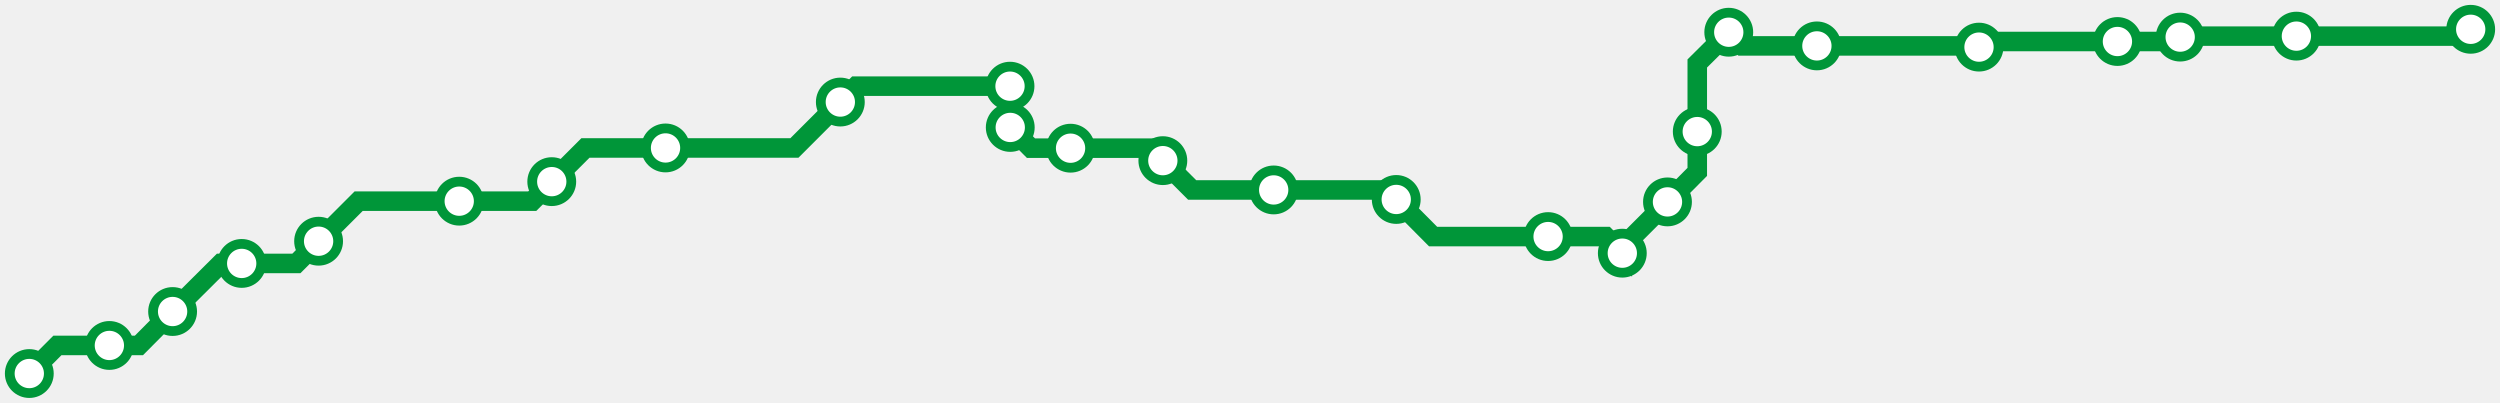
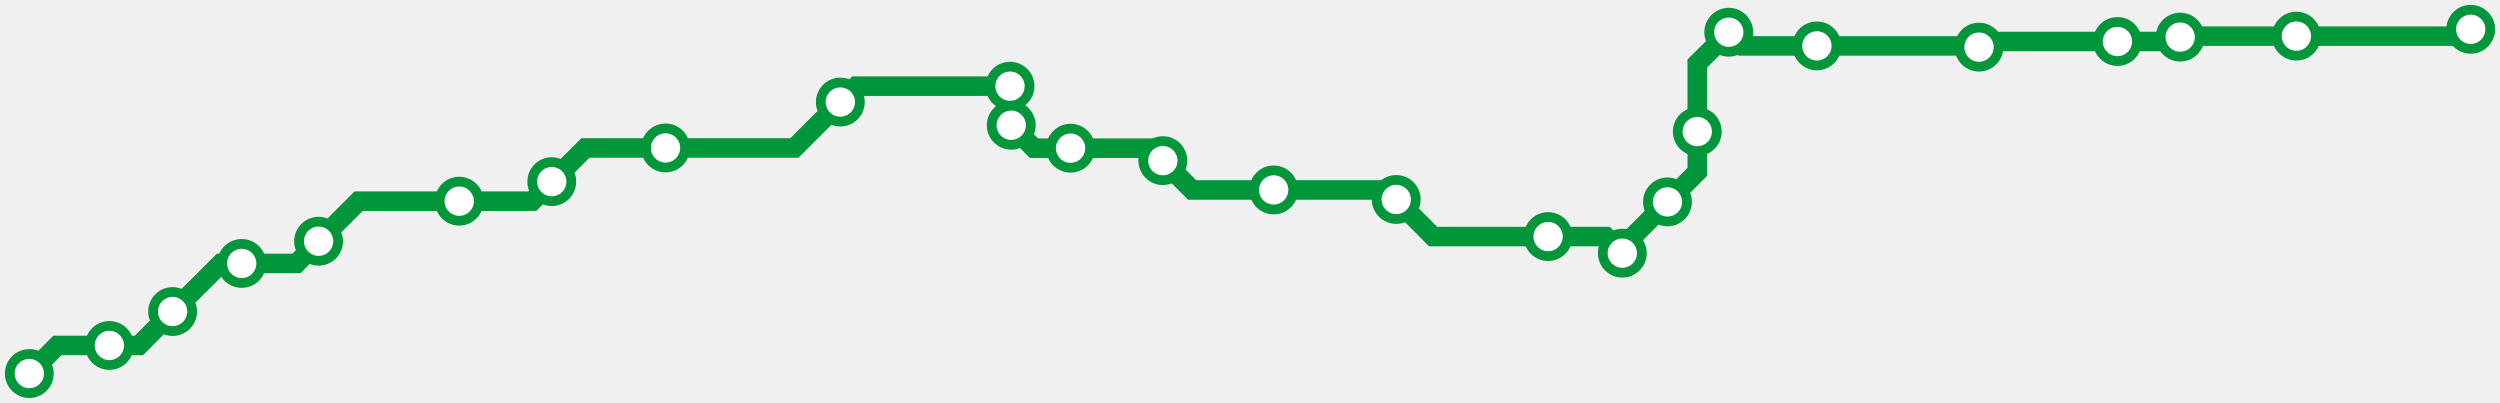
<svg xmlns="http://www.w3.org/2000/svg" width="1024.0" height="165.0">
-   <path d="M12.0 153.037 L23.5 141.5 L44.8 141.5 L56.9 141.5 L70.7 127.6 L90.5 107.9 L99.0 107.9 L121.4 107.9 L130.5 98.8 L146.9 82.4 L188.1 82.4 L218.0 82.4 L226.0 74.4 L239.8 60.6 L272.6 60.6 L325.4 60.6 L344.2 41.8 L350.7 35.3 L413.7 35.3 L413.7 52.1 L413.8 52.2 L422.3 60.7 L438.5 60.7 L471.1 60.7 L476.3 65.8 L488.3 77.8 L521.7 77.8 L568.0 77.8 L571.9 81.7 L587.0 96.9 L634.1 96.9 L657.7 96.9 L664.5 103.7 L664.5 101.2 L683.0 82.7 L695.2 70.4 L695.2 53.9 L695.2 26.0 L708.1 13.2 L713.7 18.8 L744.2 18.8 L810.1 18.8 L810.6 19.3 L812.8 17.0 L867.3 17.0 L891.2 17.0 L893.0 15.2 L893.4 14.8 L940.6 14.8 L1009.2 14.8 L1012.0 12.0 " />
+   <path d="M12.0 153.037 L23.5 141.5 L44.8 141.5 L56.9 141.5 L70.7 127.6 L90.5 107.9 L99.0 107.9 L121.4 107.9 L130.5 98.8 L146.9 82.4 L188.1 82.4 L218.0 82.4 L226.0 74.4 L239.8 60.6 L272.6 60.6 L325.4 60.6 L344.2 41.8 L350.7 35.3 L413.7 35.3 L413.7 50.9 L414.2 51.3 L423.5 60.7 L438.5 60.7 L471.1 60.7 L476.3 65.8 L488.3 77.8 L521.7 77.8 L568.0 77.8 L571.9 81.7 L587.0 96.9 L634.1 96.9 L657.7 96.9 L664.5 103.7 L664.5 101.2 L683.0 82.7 L695.2 70.4 L695.2 53.9 L695.2 26.0 L708.1 13.2 L713.7 18.8 L744.2 18.8 L810.1 18.8 L810.6 19.3 L812.8 17.0 L867.3 17.0 L891.2 17.0 L893.0 15.2 L893.4 14.8 L940.6 14.8 L1009.2 14.8 L1012.0 12.0 " />
  <circle cx="12.0" cy="153.0" r="8" />
  <circle cx="44.8" cy="141.5" r="8" />
  <circle cx="70.7" cy="127.6" r="8" />
  <circle cx="99.0" cy="107.9" r="8" />
  <circle cx="130.5" cy="98.8" r="8" />
  <circle cx="188.1" cy="82.4" r="8" />
  <circle cx="226.0" cy="74.4" r="8" />
  <circle cx="272.6" cy="60.6" r="8" />
  <circle cx="344.2" cy="41.8" r="8" />
  <circle cx="413.7" cy="35.3" r="8" />
-   <circle cx="413.8" cy="52.2" r="8" />
+   <circle cx="414.2" cy="51.3" r="8" />
  <circle cx="438.5" cy="60.7" r="8" />
  <circle cx="476.3" cy="65.8" r="8" />
  <circle cx="521.7" cy="77.8" r="8" />
  <circle cx="571.9" cy="81.7" r="8" />
  <circle cx="634.1" cy="96.9" r="8" />
  <circle cx="664.5" cy="103.7" r="8" />
  <circle cx="683.0" cy="82.7" r="8" />
  <circle cx="695.2" cy="53.9" r="8" />
  <circle cx="708.1" cy="13.2" r="8" />
  <circle cx="744.2" cy="18.8" r="8" />
  <circle cx="810.6" cy="19.3" r="8" />
  <circle cx="867.3" cy="17.0" r="8" />
  <circle cx="893.0" cy="15.2" r="8" />
  <circle cx="940.6" cy="14.8" r="8" />
  <circle cx="1012.0" cy="12.0" r="8" />
  <style>
circle {
fill: white;
stroke: #009639;
stroke-width: 4;
}
path {
fill: none;
stroke: #009639;
stroke-width: 8;
}</style>
</svg>
